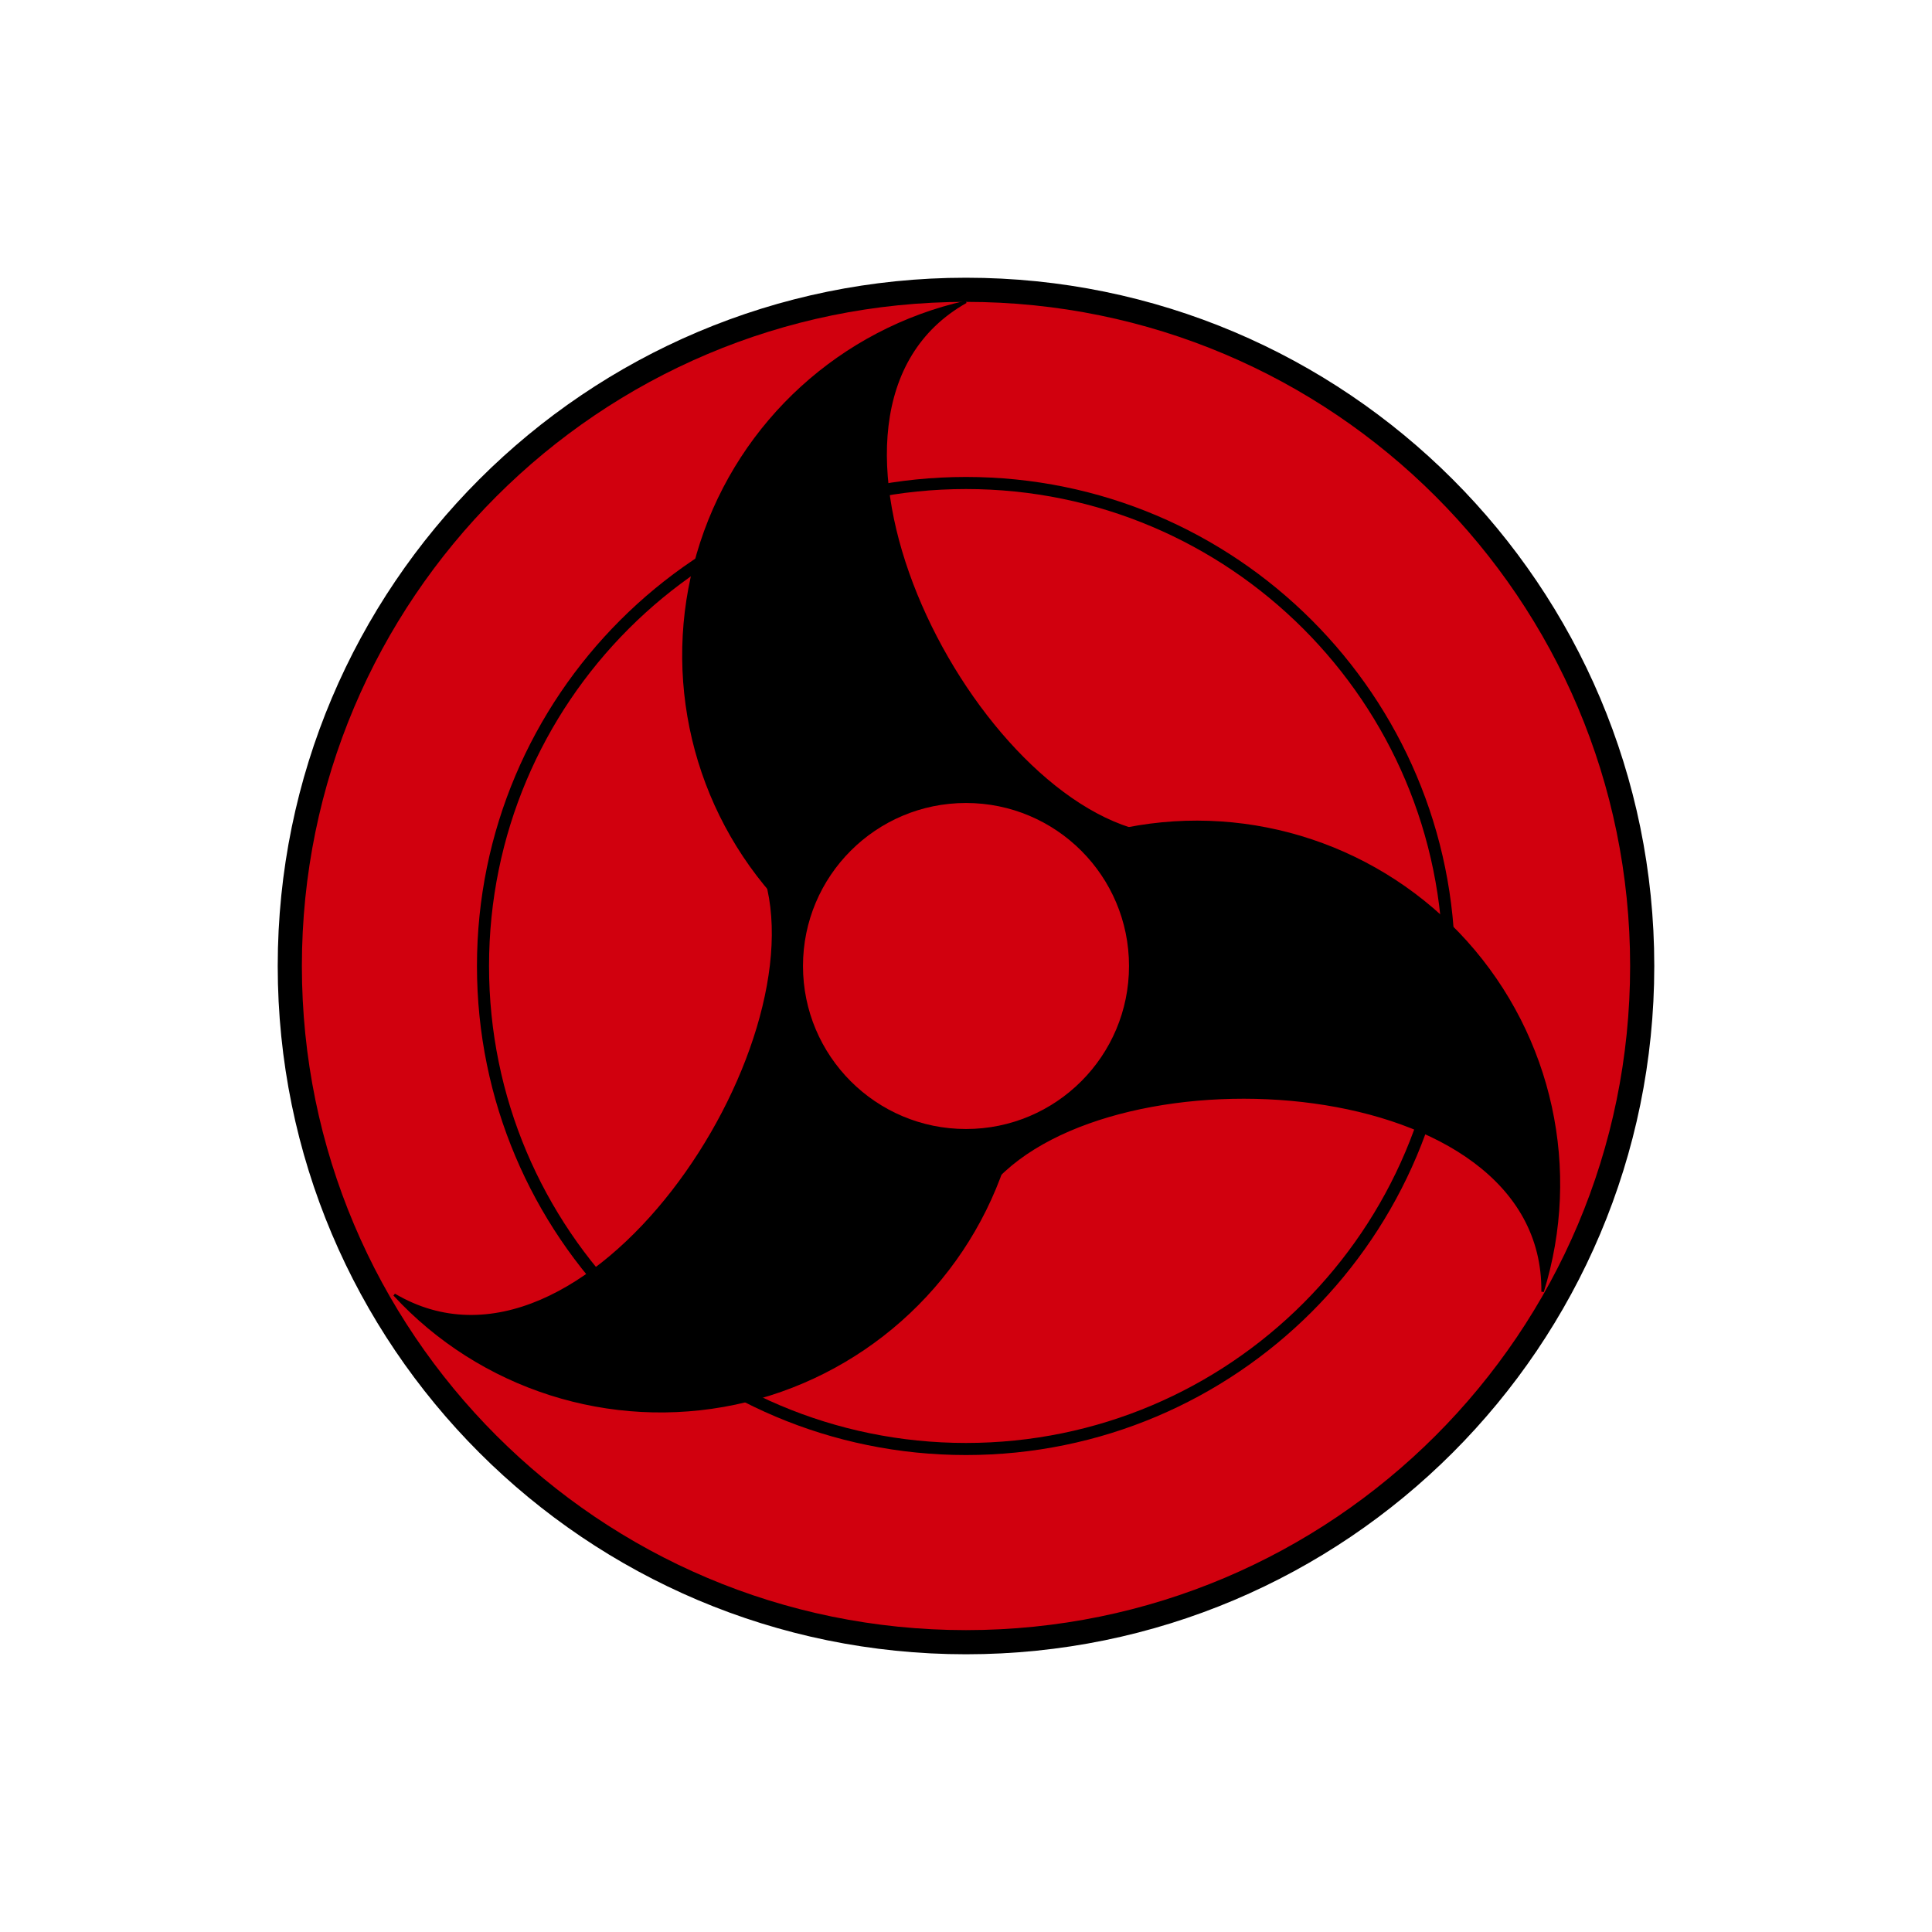
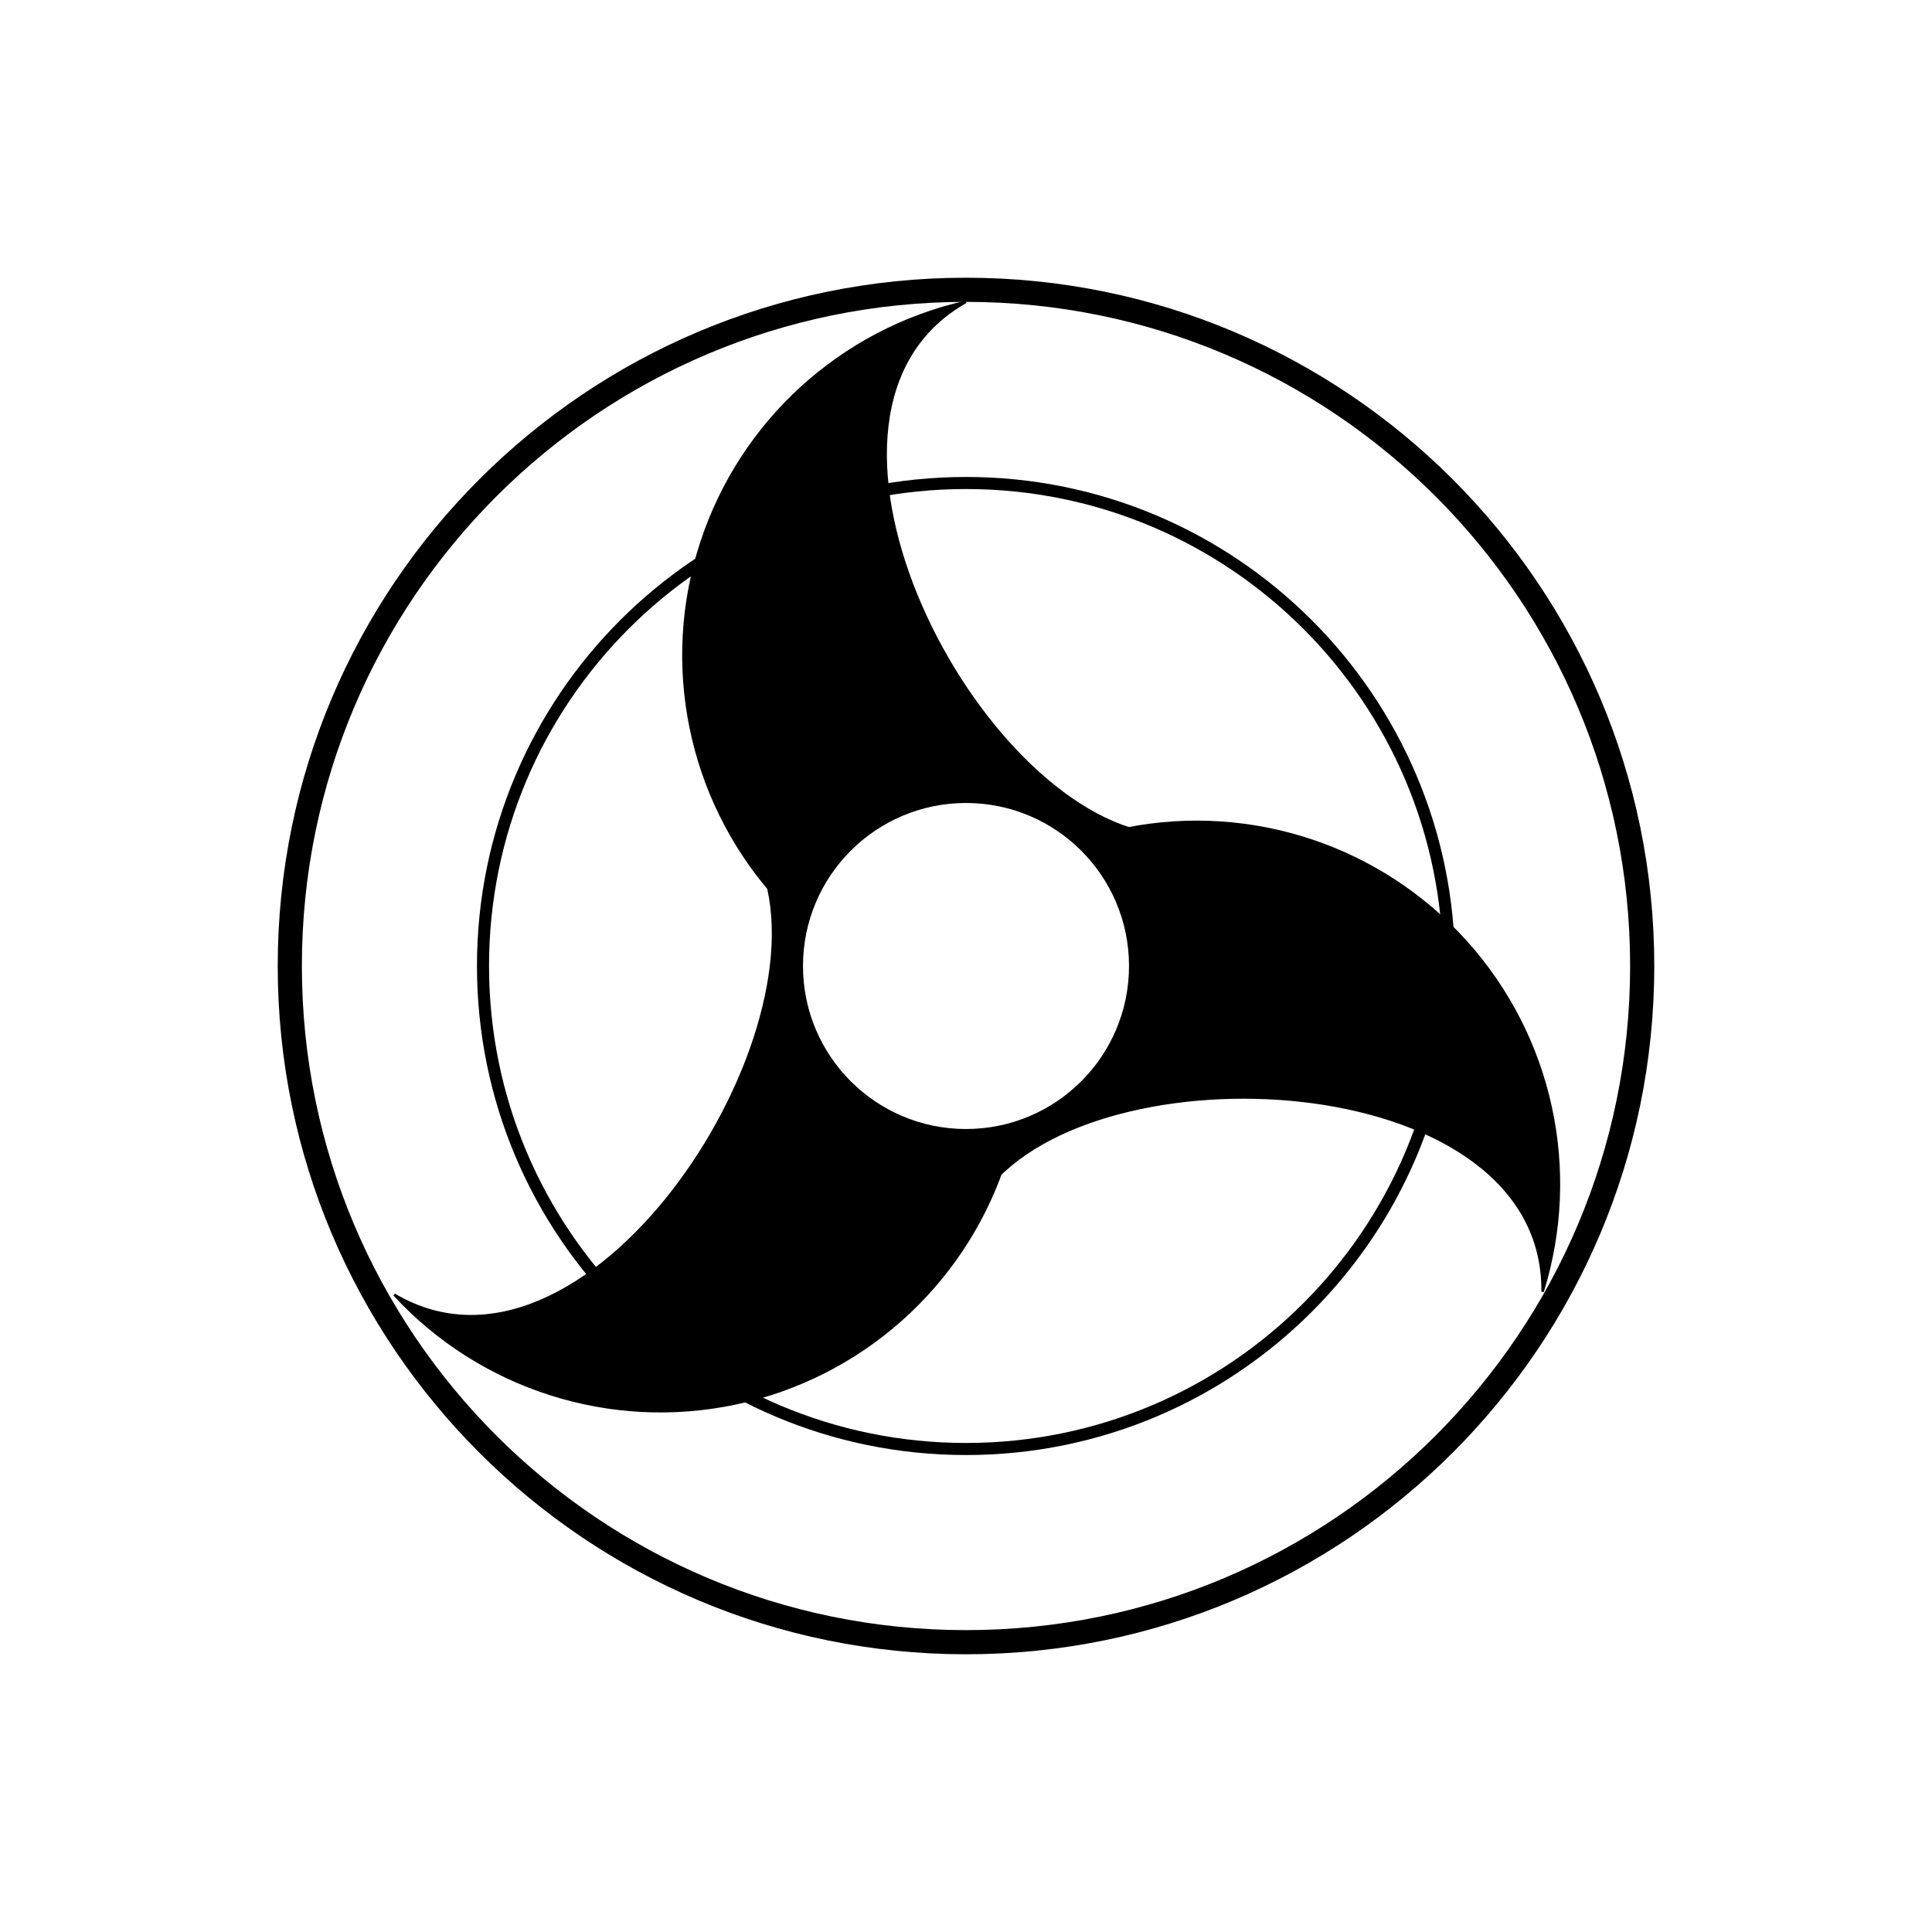
<svg xmlns="http://www.w3.org/2000/svg" xmlns:xlink="http://www.w3.org/1999/xlink" width="800" height="800">
  <defs>
    <g id="xly">
      <path d="M400 125A 150 150 0 0 0 320 370L 335 375A 70 70 0 0 1 455 355L475 345C 400 330 320 170 400 125" stroke="black" />
    </g>
  </defs>
-   <circle cx="400" cy="400" r="280" fill="hsla(356, 100%, 41%, 1)" stroke="black" stroke-width="10" />
-   <circle cx="400" cy="400" r="200" fill="hsla(356, 100%, 41%, 1)" stroke="black" stroke-width="5" />
-   <circle cx="400" cy="400" r="70" fill="hsla(356, 100%, 41%, 1)" stroke="black" stroke-width="5" />
+   <circle cx="400" cy="400" r="280" fill="hsla(356, 100%, 41%, 0)" stroke="black" stroke-width="10" />
+   <circle cx="400" cy="400" r="200" fill="hsla(356, 100%, 41%, 0)" stroke="black" stroke-width="5" />
+   <circle cx="400" cy="400" r="70" fill="hsla(356, 100%, 41%, 0)" stroke="black" stroke-width="5" />
  <g id="dou">
    <use xlink:href="#xly" />
    <use xlink:href="#xly" transform="translate(947,251) rotate(120)" />
    <use xlink:href="#xly" transform="translate(255,945) rotate(240)" />
    <animateTransform attributeType="XML" attributeName="transform" begin="0s" type="rotate" from="0 400 400" to="360 400 400" dur="3s" repeatCount="indefinite">
        </animateTransform>
  </g>
</svg>
